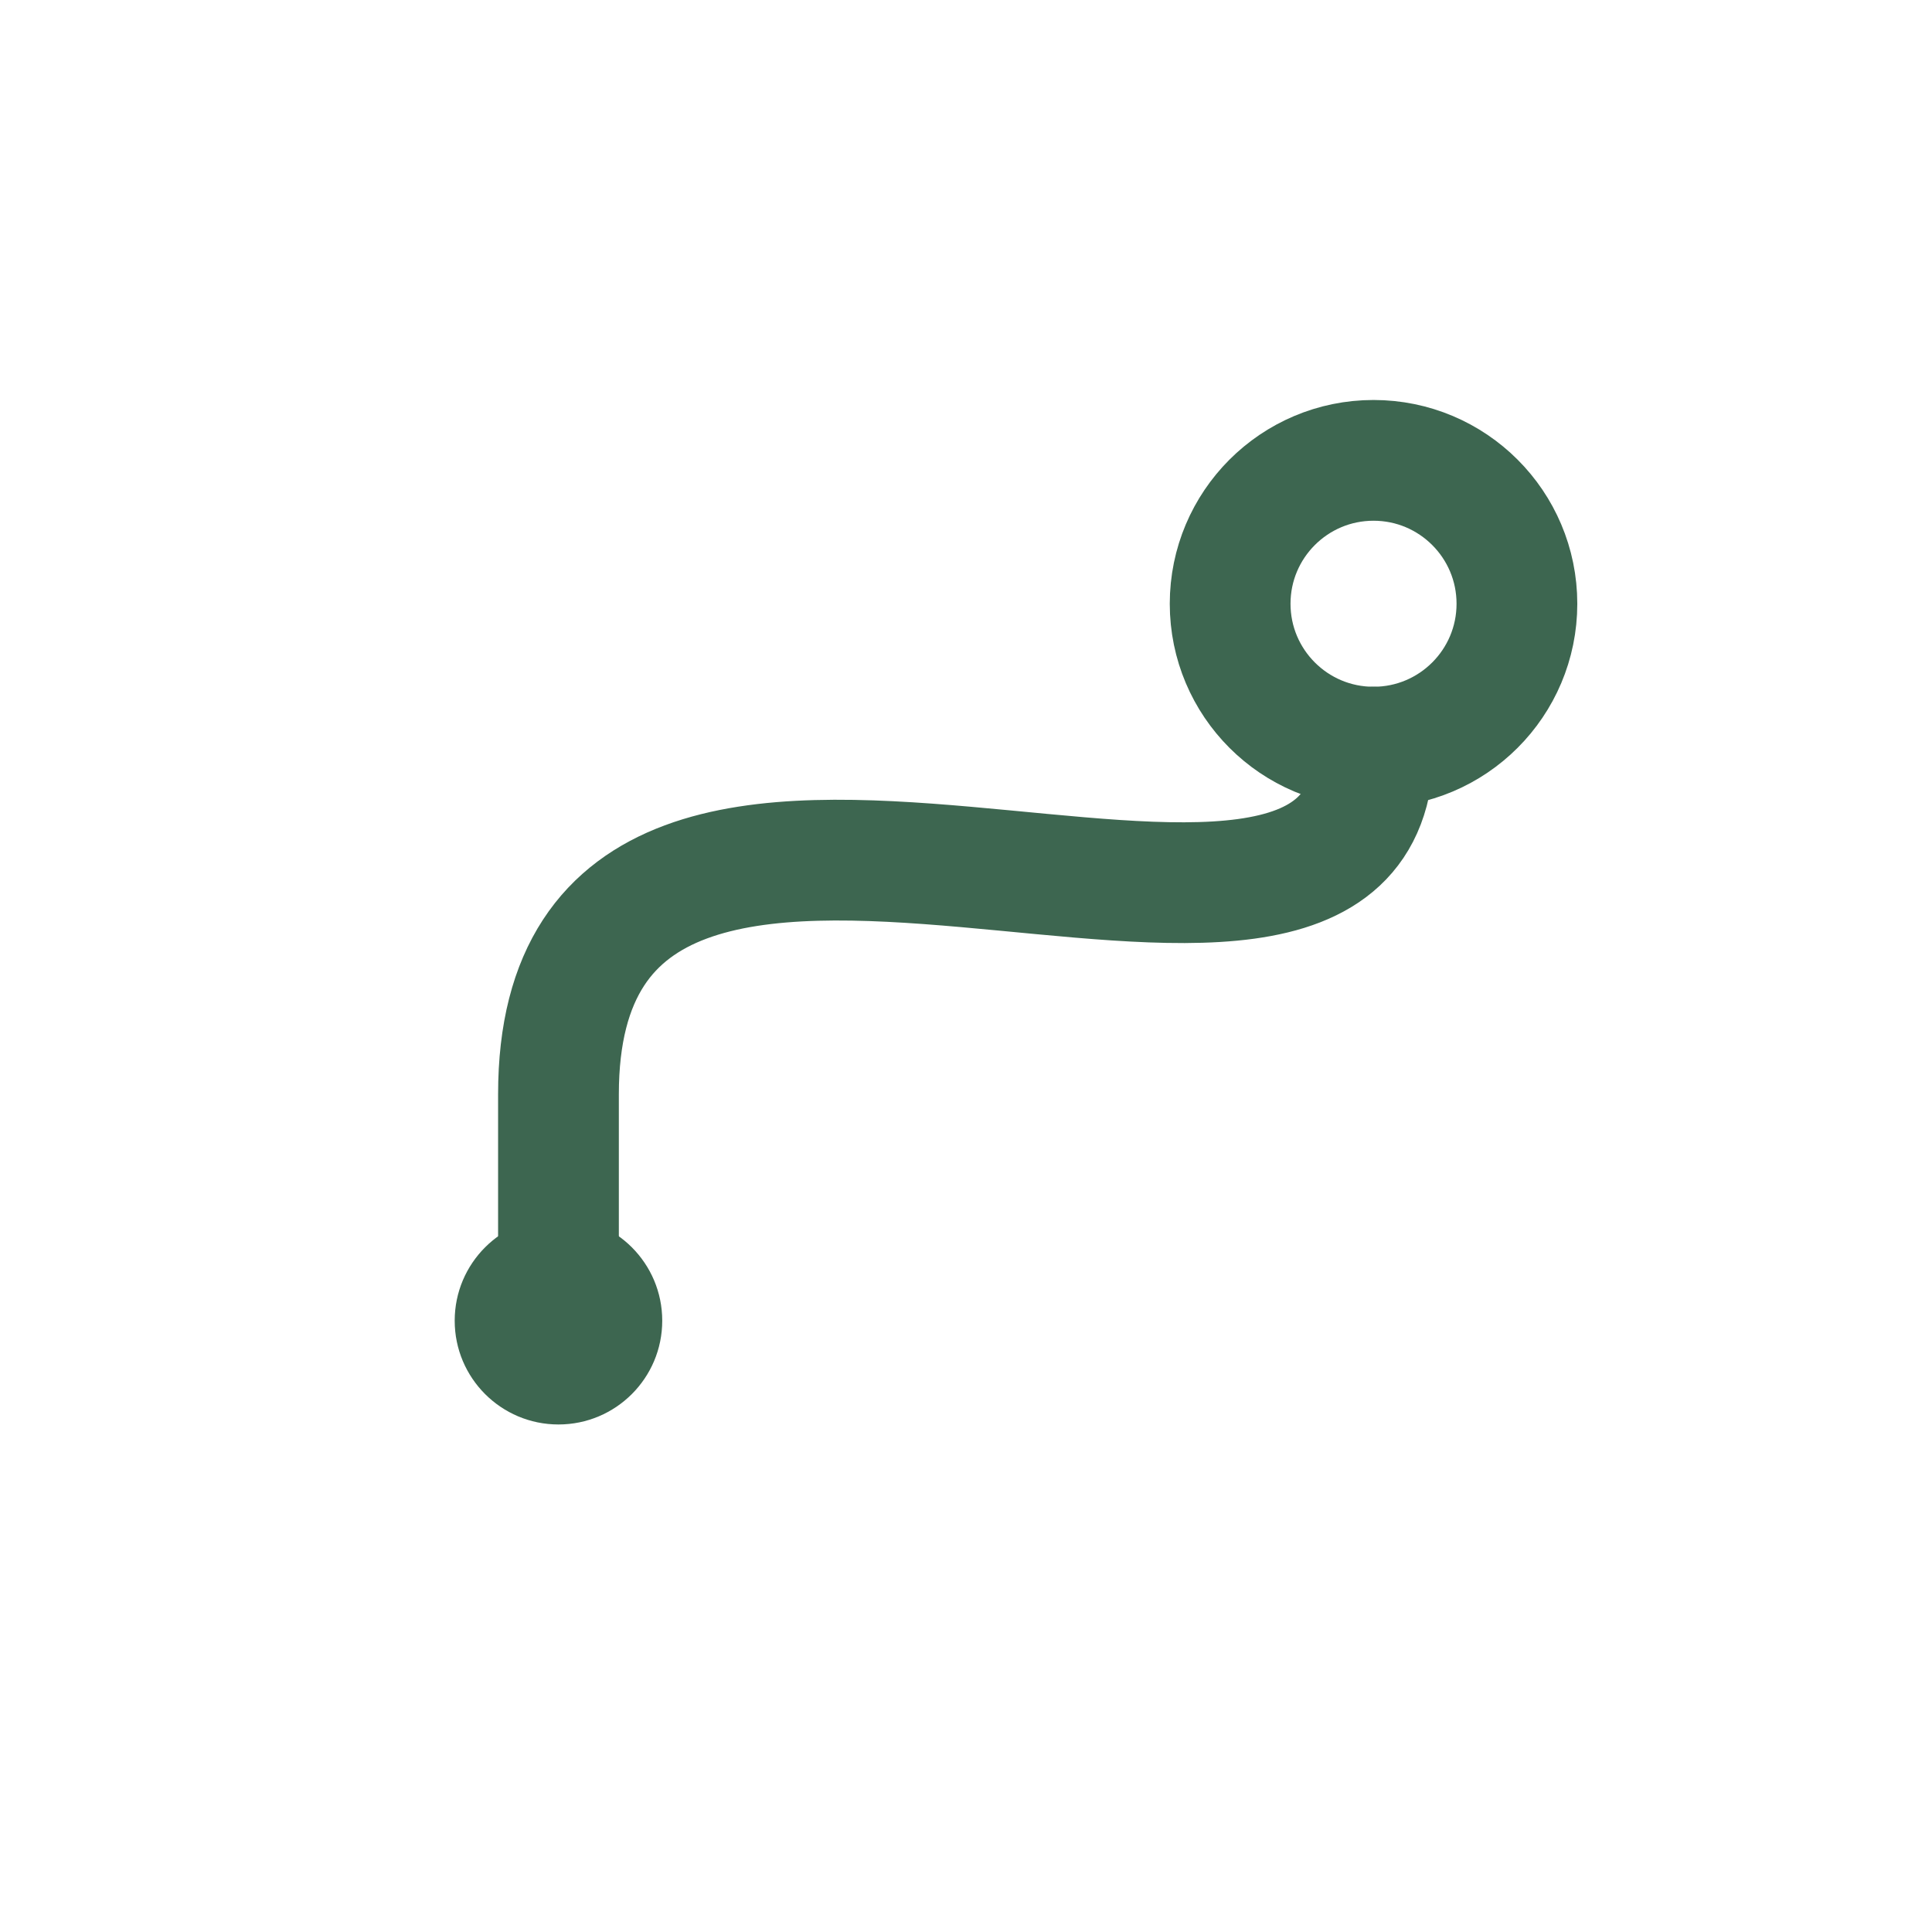
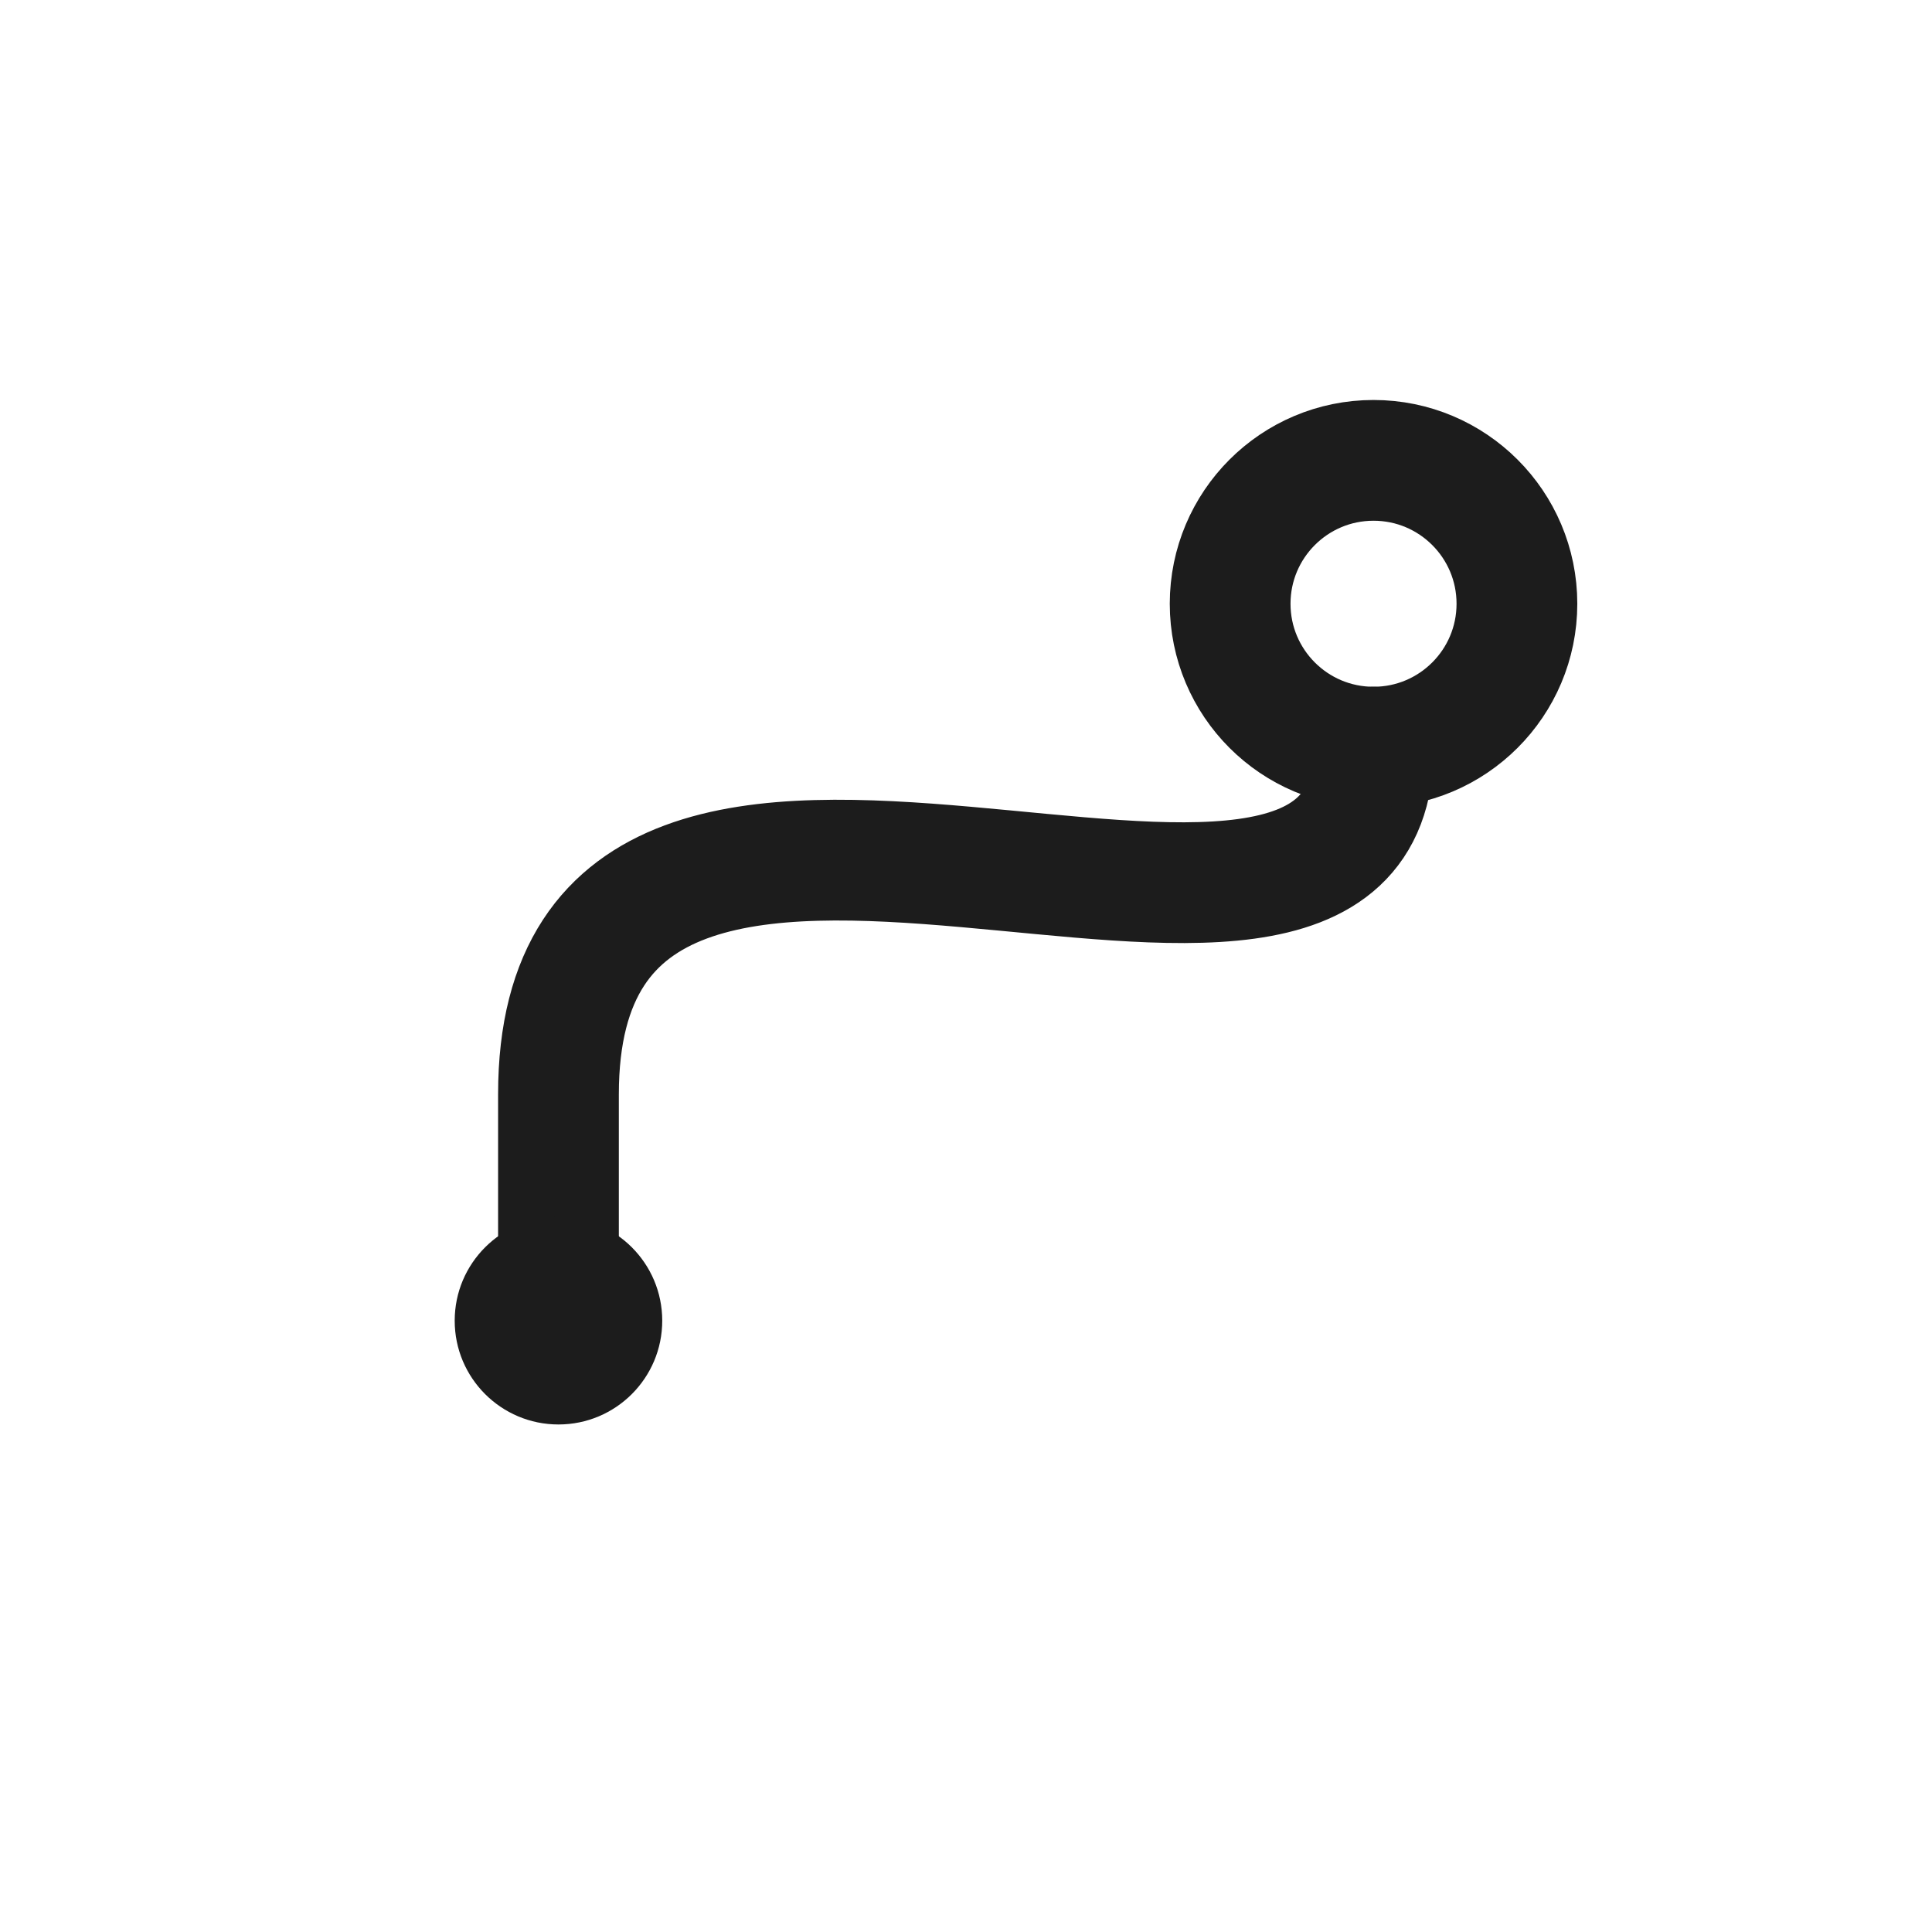
<svg xmlns="http://www.w3.org/2000/svg" width="1024" height="1024" viewBox="0 0 1024 1024" fill="none">
-   <path d="M 296 700 V 580 C 296 320 728 580 728 396" stroke="#3D6650" stroke-width="64" stroke-linecap="round" fill="none" />
-   <circle cx="296" cy="700" r="55" fill="#3D6650" />
-   <circle cx="728" cy="320" r="76" stroke="#3D6650" stroke-width="64" fill="none" />
+   <path d="M 296 700 V 580 C 296 320 728 580 728 396" stroke="#1C1C1C" stroke-width="64" stroke-linecap="round" fill="none" />
+   <circle cx="296" cy="700" r="55" fill="#1C1C1C" />
+   <circle cx="728" cy="320" r="76" stroke="#1C1C1C" stroke-width="64" fill="none" />
</svg>
